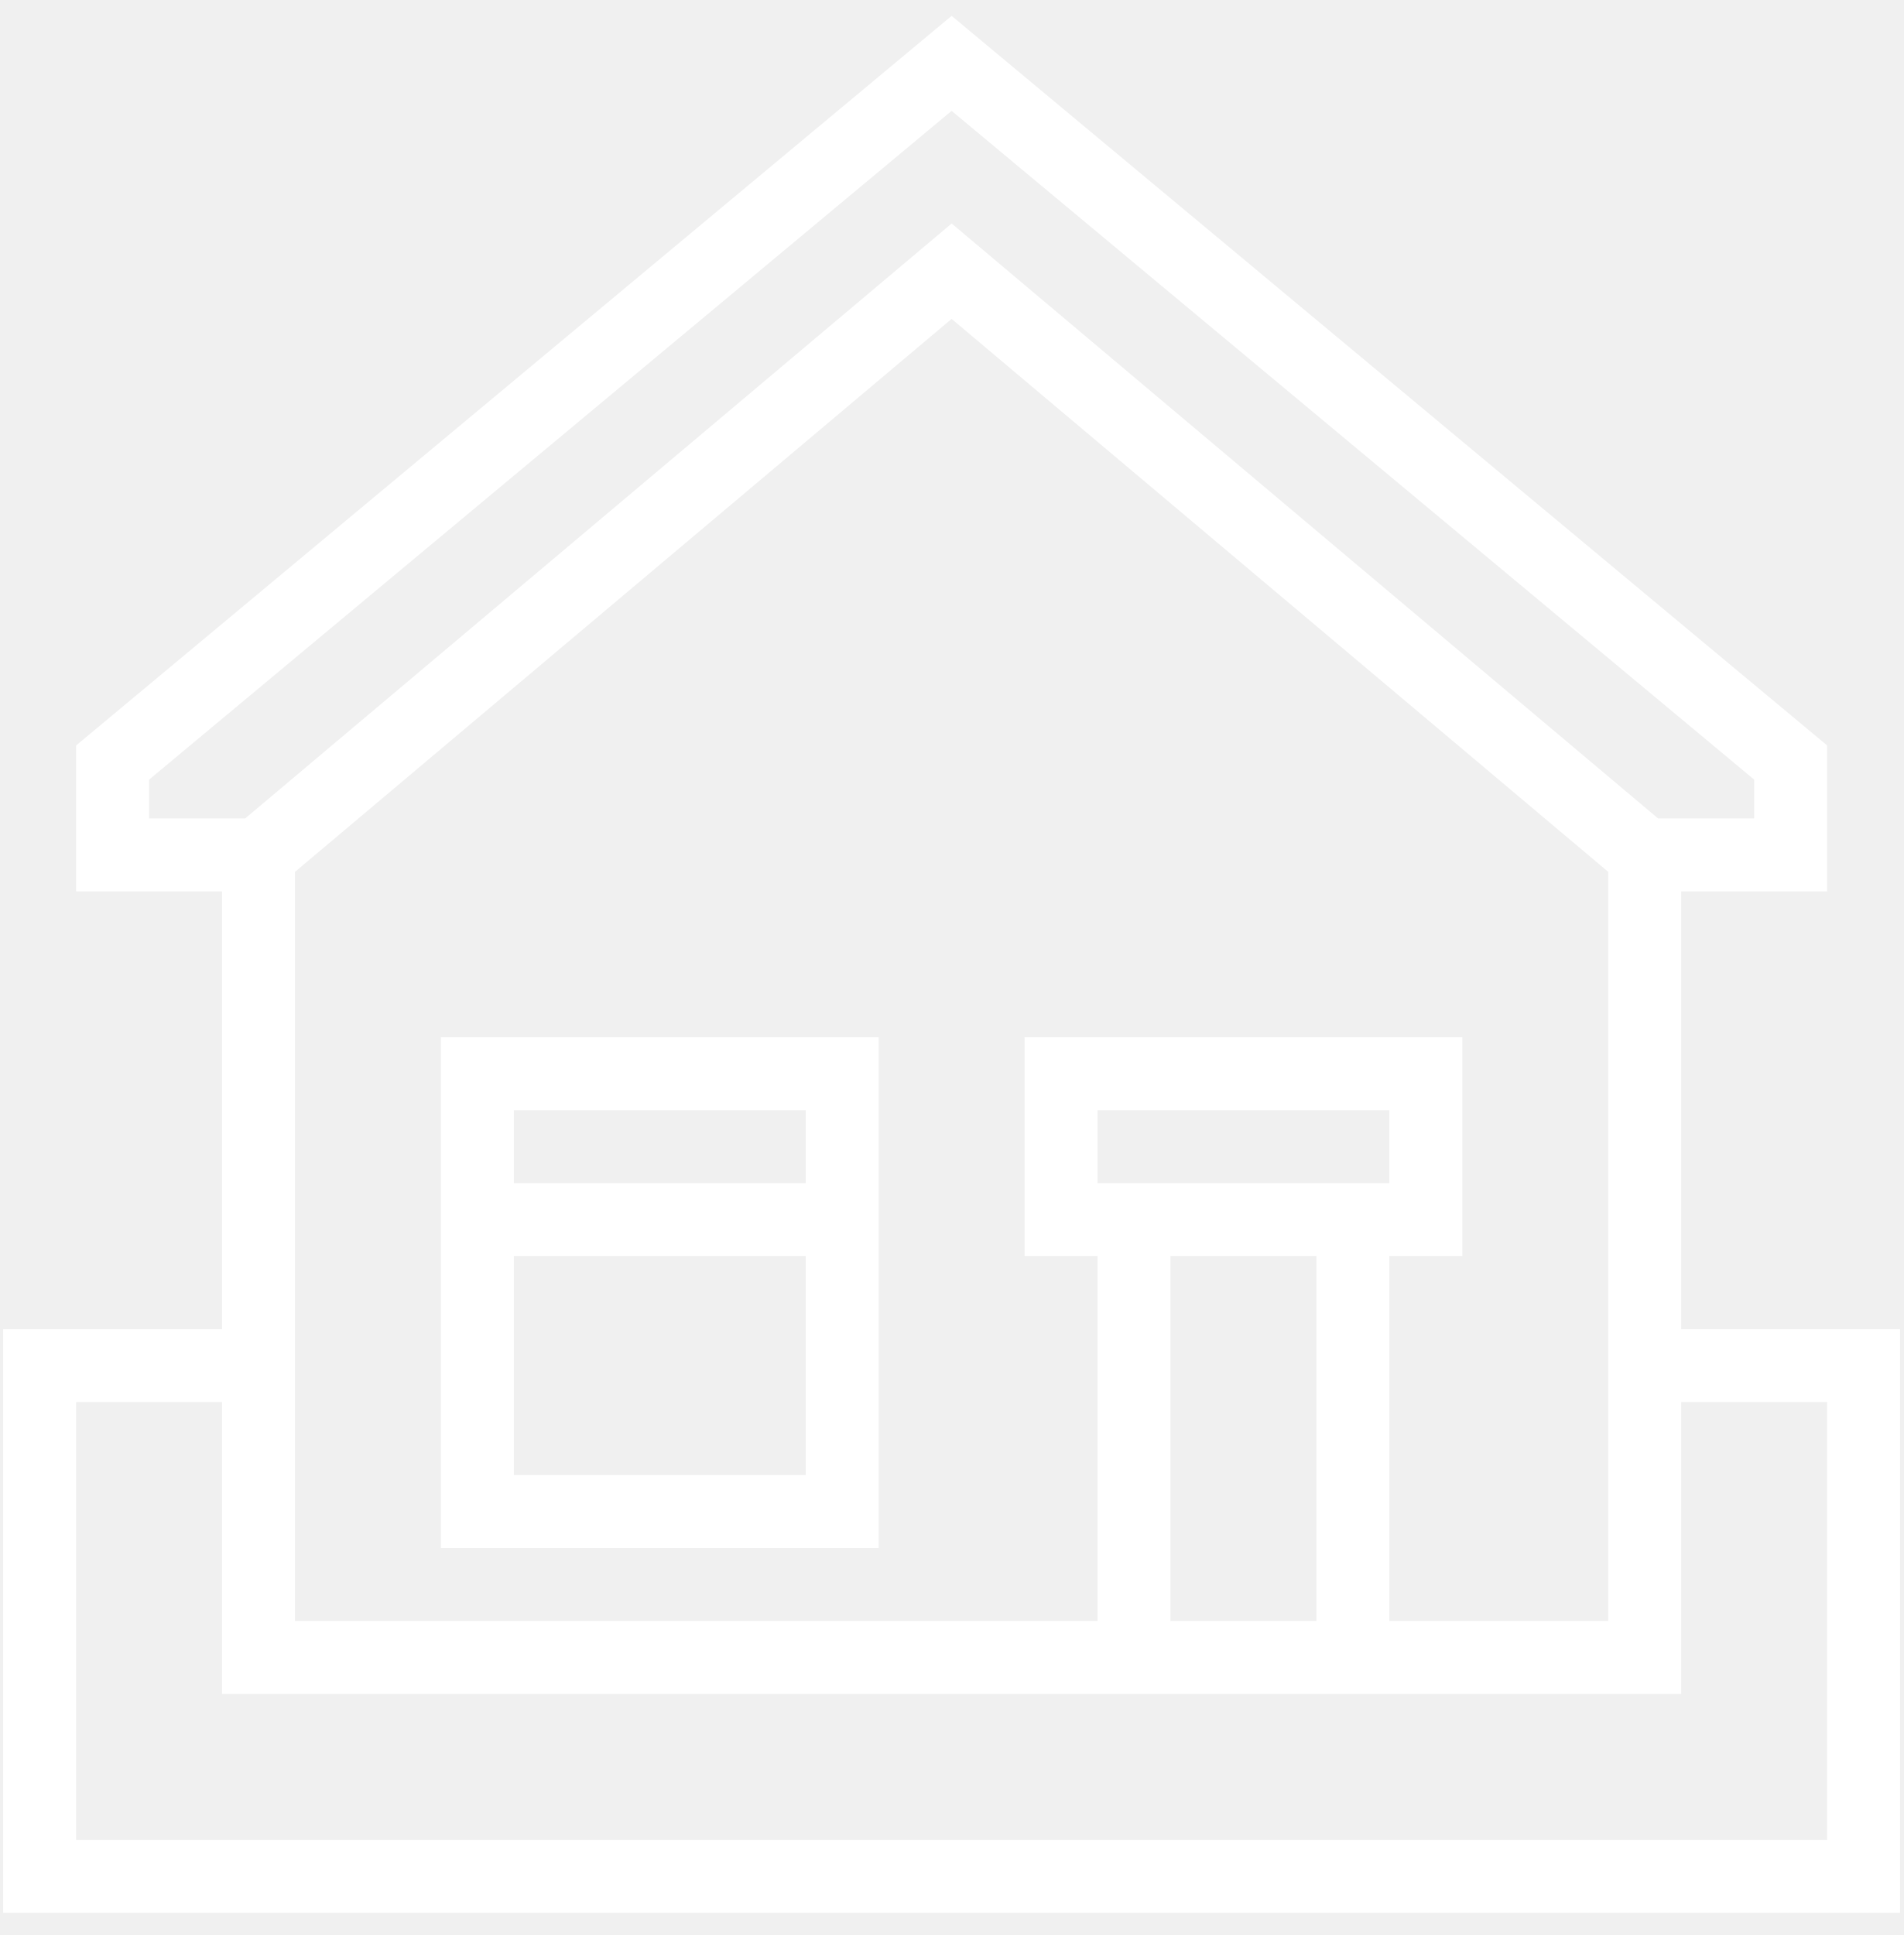
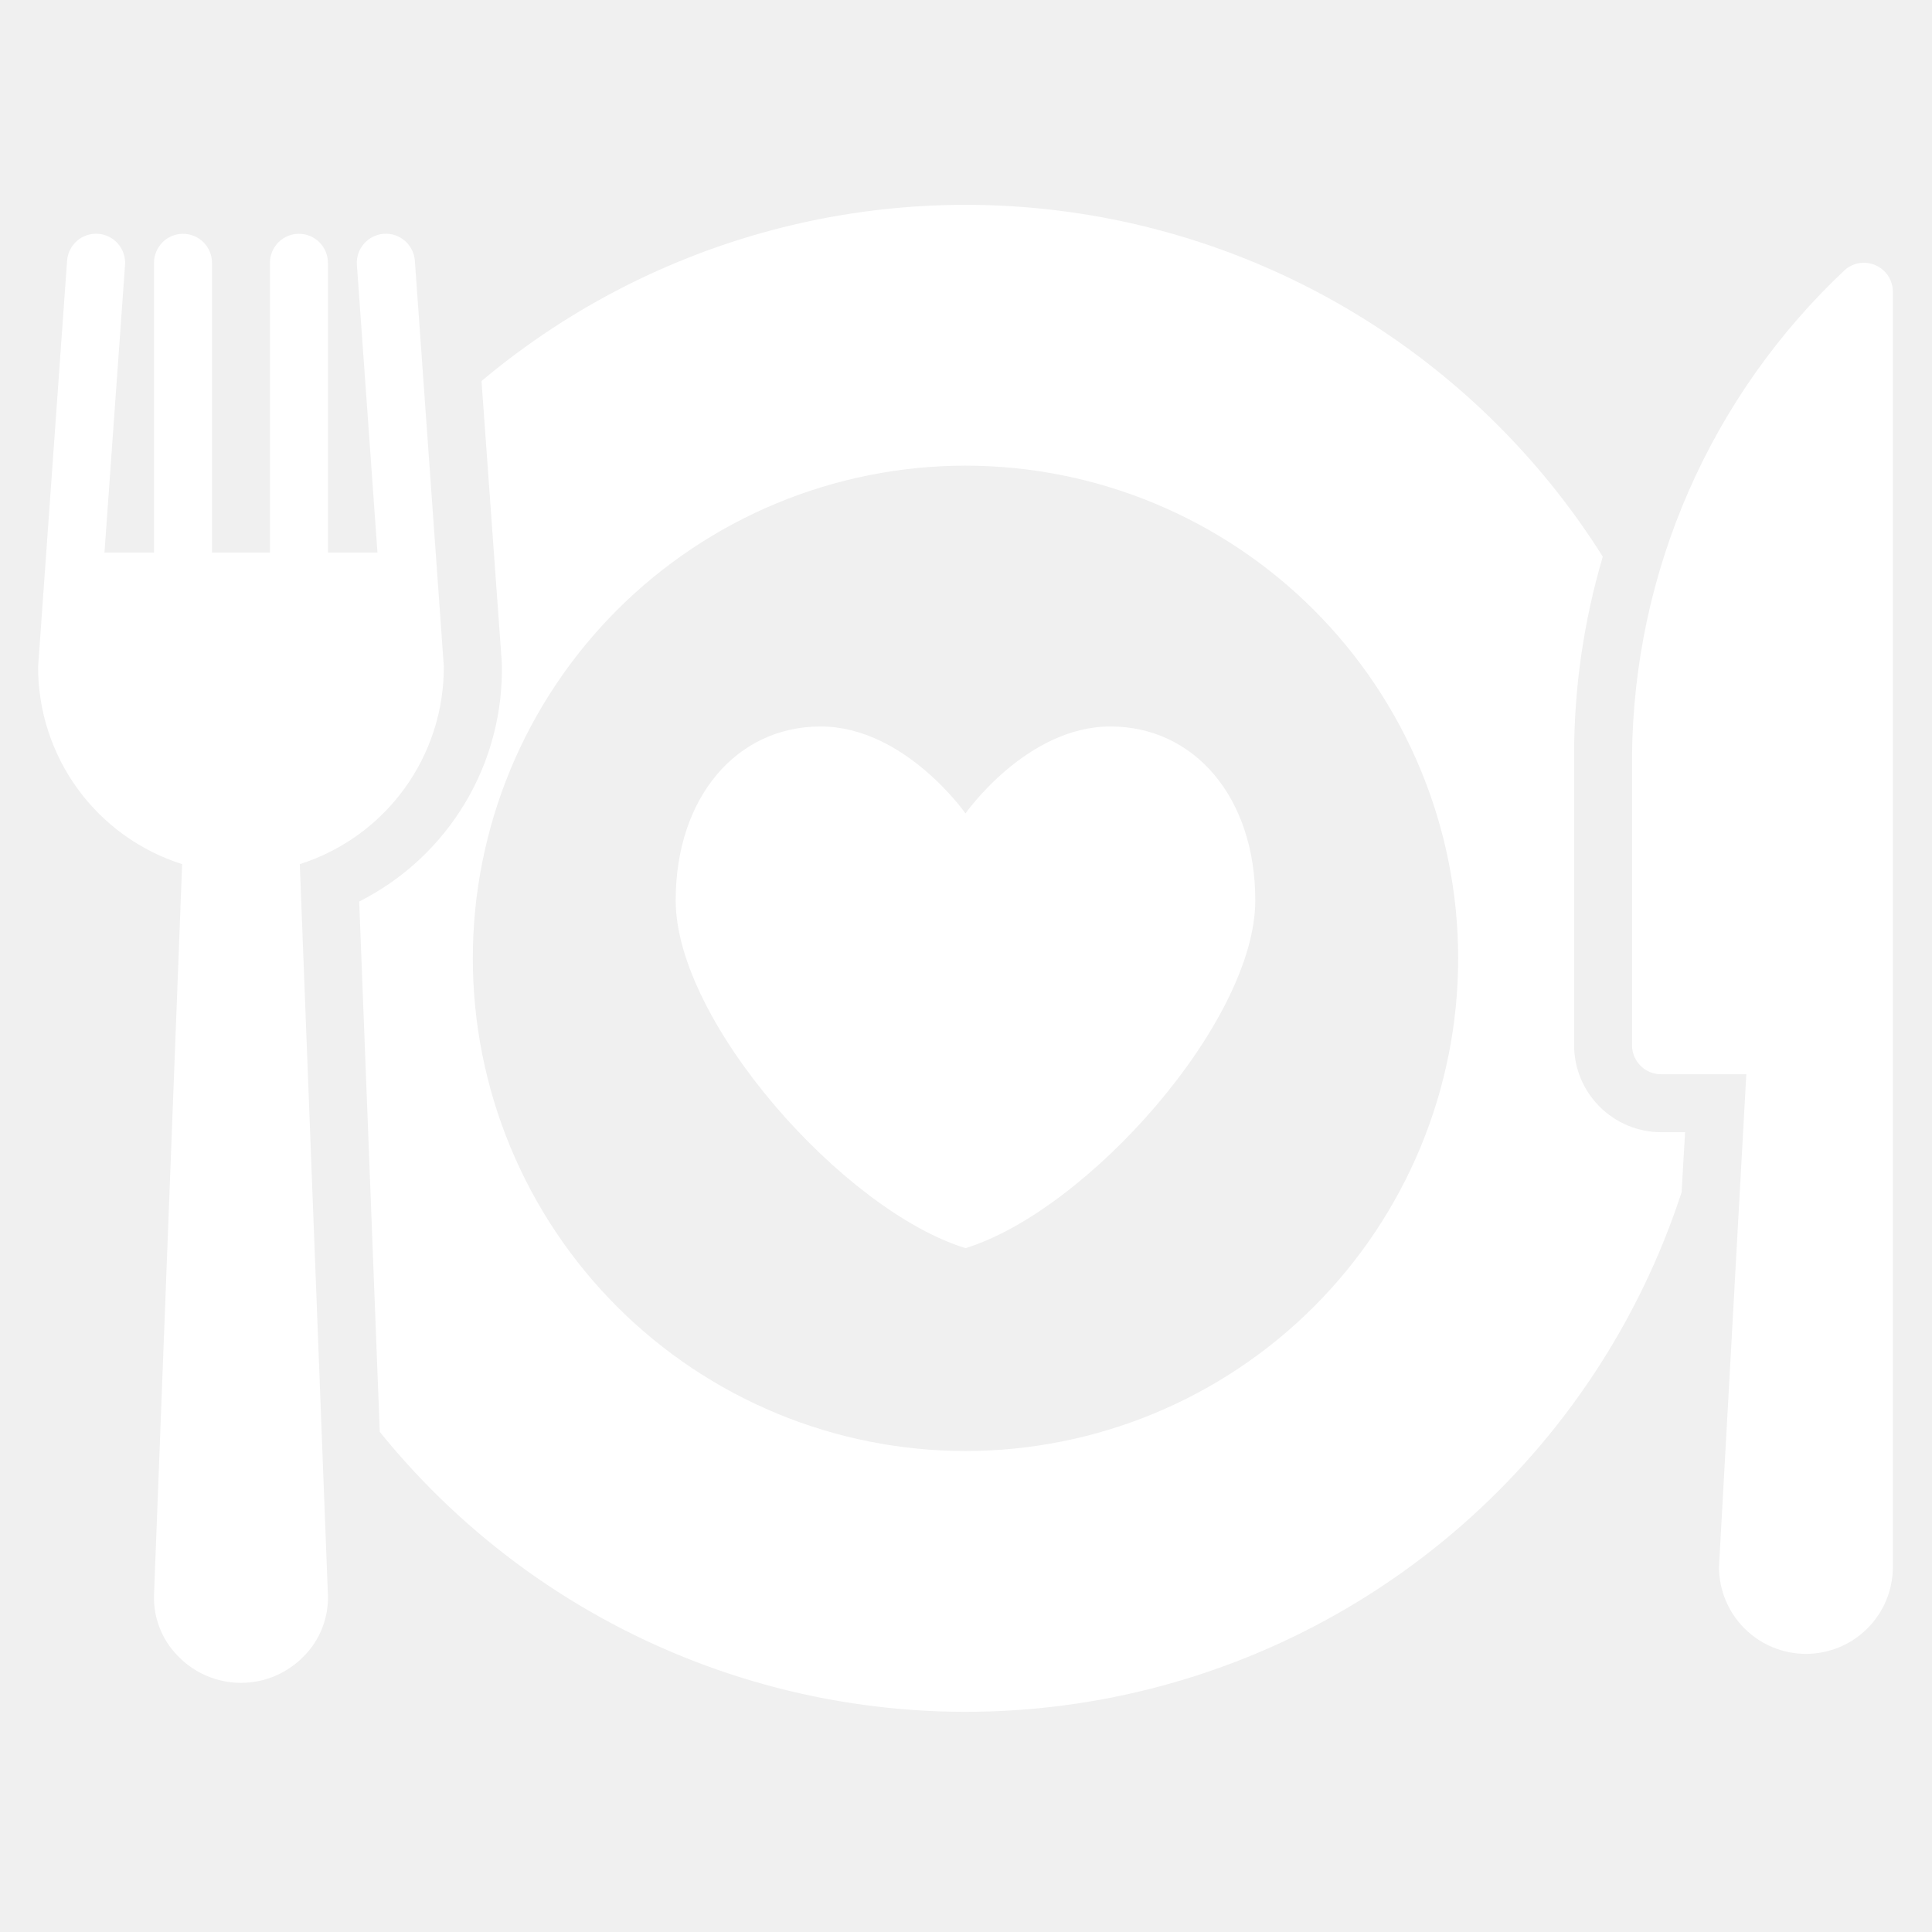
- <svg xmlns="http://www.w3.org/2000/svg" width="60" height="61" viewBox="0 0 60 61" fill="none">
-   <path d="M27.7 38.45V48.8H13.9V32.7H27.7V38.45ZM34.6 39.6H32.3V32.7H46.1V39.6H43.8V51.1H50.7V27.485L30 10.053L9.3 27.485V51.1H34.6V39.6ZM52.27 25.8H55.3V24.577L30 3.495L4.7 24.577V25.8H7.73L30.001 7.046L52.27 25.8ZM7 41.9V44.2H2.4V58H57.6V44.2H53V41.9H59.9V60.3H0.1V41.9H7ZM2.4 23.5L30 0.5L57.6 23.5V28.1H53V53.4H7V28.1H2.4V23.5ZM36.9 51.1H41.5V39.6H36.9V51.1ZM34.6 37.3H43.8V35H34.6V37.3ZM16.2 37.3H25.4V35H16.2V37.3ZM16.2 46.5H25.4V39.6H16.2V46.5Z" fill="white" />
+ <svg xmlns="http://www.w3.org/2000/svg" width="1024" zoomAndPan="magnify" viewBox="0 0 768 768" height="1024" preserveAspectRatio="xMidYMid meet" version="1.2">
+   <g id="04d252c518">
+     <path style="fill:none;stroke-width:4;stroke-linecap:butt;stroke-linejoin:miter;stroke:#ffffff;stroke-opacity:1;stroke-miterlimit:4;" d="M 0.002 2.001 L 175.106 2.001 " transform="matrix(0.749598,0,0,0.749598,308.1116,382.5)" />
+     <path style=" stroke:none;fill-rule:nonzero;fill:#ffffff;fill-opacity:1;" d="M 660.285 450.07 C 659.152 450.066 658.023 450.008 656.898 449.895 C 655.773 449.781 654.656 449.613 653.551 449.391 C 652.441 449.168 651.344 448.891 650.262 448.559 C 649.184 448.23 648.117 447.848 647.074 447.414 C 646.031 446.98 645.008 446.496 644.012 445.961 C 643.016 445.426 642.047 444.844 641.109 444.215 C 640.168 443.586 639.262 442.914 638.387 442.195 C 637.512 441.477 636.676 440.719 635.875 439.918 C 635.078 439.117 634.316 438.281 633.602 437.406 C 632.883 436.535 632.207 435.625 631.578 434.688 C 630.949 433.746 630.367 432.777 629.836 431.781 C 629.301 430.785 628.816 429.766 628.383 428.719 C 627.949 427.676 627.566 426.613 627.234 425.531 C 626.902 424.449 626.629 423.355 626.406 422.246 C 626.18 421.137 626.012 420.02 625.898 418.895 C 625.785 417.77 625.727 416.641 625.723 415.512 L 625.723 300.309 C 625.73 273.418 629.531 247.074 637.129 221.277 C 634.293 216.773 631.336 212.344 628.266 207.996 C 625.191 203.648 622.004 199.387 618.707 195.207 C 615.406 191.031 611.996 186.945 608.477 182.949 C 604.961 178.953 601.336 175.055 597.613 171.25 C 593.887 167.449 590.059 163.746 586.137 160.148 C 582.215 156.551 578.195 153.059 574.086 149.676 C 569.977 146.289 565.777 143.02 561.496 139.859 C 557.211 136.699 552.844 133.652 548.398 130.727 C 543.949 127.801 539.426 124.992 534.832 122.309 C 530.234 119.621 525.57 117.059 520.836 114.621 C 516.102 112.184 511.309 109.875 506.449 107.695 C 501.594 105.516 496.684 103.465 491.715 101.543 C 486.75 99.625 481.734 97.84 476.676 96.188 C 471.613 94.539 466.512 93.023 461.371 91.641 C 456.227 90.262 451.051 89.023 445.844 87.918 C 440.637 86.816 435.402 85.852 430.141 85.027 C 424.883 84.203 419.602 83.52 414.305 82.98 C 409.012 82.438 403.703 82.035 398.387 81.777 C 393.066 81.52 387.746 81.402 382.422 81.426 C 377.098 81.449 371.781 81.617 366.465 81.926 C 361.148 82.234 355.848 82.688 350.555 83.277 C 345.266 83.867 339.992 84.602 334.742 85.473 C 329.488 86.348 324.266 87.359 319.066 88.512 C 313.867 89.664 308.703 90.953 303.574 92.379 C 298.445 93.809 293.359 95.371 288.312 97.07 C 283.27 98.77 278.27 100.602 273.324 102.566 C 268.375 104.531 263.484 106.629 258.648 108.855 C 253.812 111.082 249.039 113.434 244.328 115.914 C 239.617 118.398 234.977 121 230.402 123.73 C 225.832 126.461 221.336 129.309 216.918 132.277 C 212.5 135.246 208.16 138.332 203.906 141.531 C 199.652 144.73 195.484 148.043 191.406 151.465 L 199.473 263.328 C 199.539 265.762 199.523 268.191 199.418 270.625 C 199.312 273.059 199.125 275.48 198.852 277.902 C 198.574 280.32 198.215 282.727 197.77 285.117 C 197.324 287.512 196.793 289.887 196.18 292.242 C 195.566 294.598 194.871 296.93 194.09 299.234 C 193.312 301.539 192.453 303.816 191.516 306.062 C 190.574 308.309 189.559 310.52 188.461 312.691 C 187.363 314.863 186.195 316.996 184.945 319.086 C 183.699 321.18 182.383 323.223 180.988 325.219 C 179.598 327.219 178.137 329.164 176.609 331.055 C 175.078 332.949 173.484 334.789 171.828 336.57 C 170.168 338.352 168.445 340.07 166.668 341.73 C 164.887 343.391 163.047 344.984 161.152 346.516 C 159.262 348.043 157.316 349.504 155.316 350.895 C 153.32 352.289 151.277 353.605 149.188 354.855 C 147.098 356.102 144.965 357.273 142.789 358.371 L 150.969 569.191 C 155.18 574.402 159.555 579.465 164.105 584.383 C 168.652 589.301 173.359 594.059 178.227 598.66 C 183.094 603.262 188.109 607.695 193.273 611.957 C 198.438 616.223 203.738 620.309 209.18 624.219 C 214.617 628.125 220.18 631.848 225.871 635.383 C 231.559 638.918 237.359 642.258 243.273 645.402 C 249.188 648.551 255.199 651.492 261.309 654.234 C 267.418 656.977 273.613 659.512 279.895 661.836 C 286.176 664.164 292.527 666.277 298.949 668.176 C 305.371 670.078 311.852 671.758 318.387 673.223 C 324.922 674.688 331.5 675.934 338.117 676.957 C 344.738 677.98 351.383 678.781 358.055 679.359 C 364.727 679.938 371.414 680.289 378.109 680.418 C 384.805 680.547 391.5 680.449 398.188 680.129 C 404.879 679.809 411.551 679.266 418.203 678.496 C 424.855 677.727 431.477 676.738 438.062 675.523 C 444.652 674.312 451.191 672.879 457.68 671.23 C 464.172 669.578 470.598 667.711 476.965 665.625 C 483.328 663.543 489.617 661.25 495.828 658.746 C 502.043 656.238 508.16 653.527 514.191 650.613 C 520.223 647.695 526.145 644.582 531.965 641.27 C 537.785 637.953 543.488 634.449 549.074 630.754 C 554.66 627.055 560.113 623.176 565.441 619.113 C 570.766 615.051 575.945 610.816 580.988 606.406 C 586.027 601.996 590.914 597.418 595.648 592.68 C 600.383 587.941 604.949 583.051 609.355 578.004 C 613.762 572.961 617.992 567.773 622.047 562.445 C 626.105 557.113 629.977 551.656 633.668 546.066 C 637.359 540.477 640.859 534.77 644.164 528.945 C 647.473 523.121 650.582 517.195 653.492 511.16 C 656.398 505.129 659.105 499.004 661.602 492.793 C 664.102 486.578 666.387 480.285 668.465 473.918 L 669.848 450.07 Z M 383.797 576.797 C 380.59 576.797 377.387 576.715 374.188 576.559 C 370.984 576.402 367.789 576.168 364.602 575.852 C 361.41 575.539 358.23 575.145 355.059 574.676 C 351.891 574.203 348.73 573.656 345.59 573.031 C 342.445 572.406 339.32 571.703 336.211 570.926 C 333.102 570.148 330.012 569.293 326.945 568.363 C 323.879 567.43 320.836 566.426 317.816 565.348 C 314.801 564.266 311.812 563.113 308.848 561.887 C 305.887 560.66 302.957 559.363 300.062 557.992 C 297.164 556.621 294.301 555.18 291.477 553.668 C 288.648 552.16 285.859 550.578 283.113 548.934 C 280.363 547.285 277.656 545.57 274.992 543.789 C 272.324 542.008 269.707 540.164 267.133 538.254 C 264.559 536.344 262.031 534.375 259.555 532.34 C 257.074 530.309 254.648 528.215 252.273 526.062 C 249.898 523.91 247.578 521.699 245.312 519.434 C 243.047 517.168 240.836 514.848 238.684 512.473 C 236.531 510.098 234.438 507.672 232.406 505.191 C 230.371 502.715 228.402 500.188 226.492 497.613 C 224.582 495.039 222.738 492.422 220.957 489.754 C 219.176 487.09 217.461 484.383 215.812 481.633 C 214.168 478.887 212.586 476.098 211.074 473.27 C 209.566 470.445 208.125 467.582 206.754 464.684 C 205.383 461.785 204.086 458.855 202.859 455.895 C 201.633 452.934 200.48 449.945 199.398 446.926 C 198.32 443.91 197.312 440.867 196.383 437.801 C 195.453 434.734 194.598 431.645 193.82 428.535 C 193.043 425.426 192.34 422.301 191.715 419.156 C 191.09 416.012 190.539 412.855 190.07 409.688 C 189.602 406.516 189.207 403.336 188.895 400.145 C 188.578 396.957 188.344 393.762 188.188 390.559 C 188.027 387.359 187.949 384.156 187.949 380.949 C 187.949 377.746 188.027 374.539 188.188 371.34 C 188.344 368.137 188.578 364.941 188.895 361.754 C 189.207 358.562 189.602 355.383 190.07 352.211 C 190.539 349.043 191.09 345.887 191.715 342.742 C 192.34 339.598 193.043 336.473 193.82 333.363 C 194.598 330.254 195.453 327.164 196.383 324.098 C 197.312 321.031 198.32 317.988 199.398 314.973 C 200.48 311.953 201.633 308.965 202.859 306.004 C 204.086 303.043 205.383 300.113 206.754 297.215 C 208.125 294.316 209.566 291.453 211.074 288.629 C 212.586 285.801 214.168 283.016 215.812 280.266 C 217.461 277.516 219.176 274.809 220.957 272.145 C 222.738 269.477 224.582 266.859 226.492 264.285 C 228.402 261.711 230.371 259.184 232.406 256.707 C 234.438 254.23 236.531 251.801 238.684 249.426 C 240.836 247.051 243.047 244.73 245.312 242.465 C 247.578 240.199 249.898 237.988 252.273 235.836 C 254.648 233.684 257.074 231.594 259.555 229.559 C 262.031 227.523 264.559 225.555 267.133 223.645 C 269.707 221.734 272.324 219.891 274.992 218.109 C 277.656 216.328 280.363 214.613 283.113 212.969 C 285.859 211.32 288.648 209.738 291.477 208.23 C 294.301 206.719 297.164 205.277 300.062 203.906 C 302.957 202.535 305.887 201.238 308.848 200.012 C 311.812 198.785 314.801 197.633 317.816 196.551 C 320.836 195.473 323.879 194.469 326.945 193.535 C 330.012 192.605 333.102 191.75 336.211 190.973 C 339.32 190.195 342.445 189.492 345.59 188.867 C 348.73 188.242 351.891 187.695 355.059 187.223 C 358.23 186.754 361.41 186.359 364.602 186.047 C 367.789 185.734 370.984 185.496 374.188 185.34 C 377.387 185.184 380.59 185.105 383.797 185.105 C 387 185.105 390.203 185.184 393.406 185.34 C 396.605 185.496 399.805 185.734 402.992 186.047 C 406.184 186.359 409.363 186.754 412.531 187.223 C 415.703 187.695 418.859 188.242 422.004 188.867 C 425.148 189.492 428.273 190.195 431.383 190.973 C 434.492 191.75 437.582 192.605 440.648 193.535 C 443.715 194.469 446.758 195.473 449.773 196.551 C 452.793 197.633 455.781 198.785 458.742 200.012 C 461.703 201.238 464.633 202.535 467.531 203.906 C 470.43 205.277 473.289 206.719 476.117 208.23 C 478.945 209.738 481.73 211.32 484.48 212.969 C 487.23 214.613 489.938 216.328 492.602 218.109 C 495.266 219.891 497.887 221.734 500.461 223.645 C 503.035 225.555 505.562 227.523 508.039 229.559 C 510.516 231.594 512.941 233.684 515.316 235.836 C 517.691 237.988 520.016 240.199 522.281 242.465 C 524.547 244.73 526.754 247.051 528.91 249.426 C 531.062 251.801 533.152 254.23 535.188 256.707 C 537.219 259.184 539.191 261.711 541.102 264.285 C 543.012 266.859 544.855 269.477 546.637 272.145 C 548.418 274.809 550.133 277.516 551.777 280.266 C 553.426 283.016 555.004 285.801 556.516 288.629 C 558.027 291.453 559.469 294.316 560.84 297.215 C 562.211 300.113 563.508 303.043 564.734 306.004 C 565.961 308.965 567.113 311.953 568.195 314.973 C 569.273 317.988 570.277 321.031 571.207 324.098 C 572.141 327.164 572.992 330.254 573.773 333.363 C 574.551 336.473 575.254 339.598 575.879 342.742 C 576.504 345.887 577.051 349.043 577.523 352.211 C 577.992 355.383 578.383 358.562 578.699 361.754 C 579.012 364.941 579.25 368.137 579.406 371.34 C 579.562 374.539 579.641 377.746 579.641 380.949 C 579.641 384.156 579.562 387.359 579.406 390.559 C 579.25 393.762 579.012 396.957 578.699 400.145 C 578.383 403.336 577.992 406.516 577.523 409.688 C 577.051 412.855 576.504 416.012 575.879 419.156 C 575.254 422.301 574.551 425.426 573.773 428.535 C 572.992 431.645 572.141 434.734 571.207 437.801 C 570.277 440.867 569.273 443.91 568.195 446.93 C 567.113 449.945 565.961 452.934 564.734 455.895 C 563.508 458.859 562.211 461.785 560.84 464.684 C 559.469 467.582 558.027 470.445 556.516 473.27 C 555.004 476.098 553.426 478.887 551.777 481.633 C 550.133 484.383 548.418 487.09 546.637 489.754 C 544.855 492.422 543.012 495.039 541.102 497.613 C 539.191 500.188 537.219 502.715 535.188 505.191 C 533.152 507.672 531.062 510.098 528.91 512.473 C 526.754 514.848 524.547 517.168 522.281 519.434 C 520.016 521.699 517.691 523.91 515.316 526.062 C 512.941 528.215 510.516 530.309 508.039 532.34 C 505.562 534.375 503.035 536.344 500.461 538.254 C 497.887 540.164 495.266 542.008 492.602 543.789 C 489.938 545.57 487.23 547.285 484.48 548.934 C 481.73 550.578 478.945 552.16 476.117 553.668 C 473.289 555.18 470.43 556.621 467.531 557.992 C 464.633 559.363 461.703 560.66 458.742 561.887 C 455.781 563.113 452.793 564.266 449.773 565.348 C 446.758 566.426 443.715 567.43 440.648 568.363 C 437.582 569.293 434.492 570.148 431.383 570.926 C 428.273 571.703 425.148 572.406 422.004 573.031 C 418.859 573.656 415.703 574.203 412.531 574.676 C 409.363 575.145 406.184 575.539 402.992 575.852 C 399.805 576.168 396.605 576.402 393.406 576.559 C 390.203 576.715 387 576.797 383.797 576.797 Z M 383.797 576.797 " />
+     <path style=" stroke:none;fill-rule:nonzero;fill:#ffffff;fill-opacity:1;" d="M 441.398 288.785 C 407.988 288.785 383.797 323.348 383.797 323.348 C 383.797 323.348 359.605 288.785 326.195 288.785 C 292.785 288.785 268.594 317.035 268.594 357.91 C 268.594 406.227 335.48 481.293 383.797 496.152 C 432.113 481.293 499 406.227 499 357.91 C 499 317.035 474.809 288.785 441.398 288.785 Z M 441.398 288.785 " />
+     <path style=" stroke:none;fill-rule:nonzero;fill:#ffffff;fill-opacity:1;" d="M 745.742 105.52 C 744.742 105.055 743.699 104.742 742.609 104.578 C 741.52 104.418 740.43 104.41 739.336 104.562 C 738.246 104.715 737.199 105.02 736.195 105.477 C 735.191 105.93 734.273 106.516 733.438 107.238 C 726.848 113.418 720.586 119.918 714.652 126.73 C 708.719 133.547 703.145 140.641 697.926 148.02 C 692.711 155.398 687.879 163.02 683.434 170.887 C 678.988 178.754 674.953 186.824 671.324 195.098 C 667.695 203.375 664.492 211.809 661.715 220.41 C 658.941 229.008 656.605 237.723 654.711 246.559 C 652.816 255.395 651.371 264.301 650.379 273.281 C 649.387 282.262 648.848 291.273 648.766 300.309 L 648.766 415.512 C 648.766 416.266 648.836 417.016 648.984 417.758 C 649.133 418.5 649.352 419.219 649.641 419.918 C 649.93 420.617 650.285 421.281 650.707 421.91 C 651.125 422.539 651.602 423.121 652.137 423.656 C 652.672 424.191 653.254 424.668 653.883 425.09 C 654.512 425.508 655.176 425.863 655.875 426.152 C 656.574 426.441 657.293 426.66 658.035 426.809 C 658.777 426.957 659.527 427.031 660.285 427.031 L 694.188 427.031 L 683.324 622.875 C 683.324 624.008 683.379 625.137 683.492 626.266 C 683.602 627.391 683.77 628.508 683.988 629.617 C 684.211 630.73 684.484 631.824 684.812 632.91 C 685.141 633.992 685.523 635.055 685.957 636.102 C 686.391 637.148 686.871 638.172 687.406 639.168 C 687.938 640.168 688.52 641.137 689.148 642.078 C 689.777 643.02 690.453 643.926 691.168 644.801 C 691.887 645.676 692.648 646.516 693.449 647.316 C 694.246 648.113 695.086 648.875 695.961 649.594 C 696.836 650.309 697.742 650.984 698.684 651.613 C 699.625 652.242 700.594 652.824 701.594 653.355 C 702.594 653.891 703.613 654.375 704.66 654.805 C 705.707 655.238 706.77 655.621 707.852 655.949 C 708.938 656.277 710.035 656.551 711.145 656.773 C 712.254 656.992 713.371 657.16 714.5 657.27 C 715.625 657.383 716.754 657.438 717.887 657.438 C 719.02 657.438 720.148 657.383 721.273 657.27 C 722.398 657.16 723.52 656.992 724.629 656.773 C 725.738 656.551 726.836 656.277 727.918 655.949 C 729 655.621 730.066 655.238 731.113 654.805 C 732.156 654.375 733.18 653.891 734.18 653.355 C 735.176 652.824 736.145 652.242 737.086 651.613 C 738.027 650.984 738.938 650.309 739.812 649.594 C 740.688 648.875 741.523 648.113 742.324 647.316 C 743.125 646.516 743.883 645.676 744.602 644.801 C 745.32 643.926 745.992 643.02 746.621 642.078 C 747.25 641.137 747.832 640.168 748.367 639.168 C 748.898 638.172 749.383 637.148 749.816 636.102 C 750.25 635.055 750.629 633.992 750.957 632.91 C 751.289 631.824 751.562 630.73 751.781 629.617 C 752.004 628.508 752.168 627.391 752.281 626.266 C 752.391 625.137 752.445 624.008 752.445 622.875 L 752.445 115.98 C 752.445 114.879 752.293 113.801 751.98 112.746 C 751.672 111.688 751.219 110.695 750.625 109.77 C 750.031 108.844 749.32 108.02 748.488 107.297 C 747.656 106.574 746.742 105.98 745.742 105.52 Z M 745.742 105.52 " />
+     <path style=" stroke:none;fill-rule:nonzero;fill:#ffffff;fill-opacity:1;" d="M 176.43 264.941 L 164.91 103.656 C 164.855 102.898 164.73 102.156 164.531 101.422 C 164.332 100.691 164.062 99.984 163.723 99.309 C 163.387 98.629 162.984 97.988 162.52 97.391 C 162.055 96.789 161.539 96.242 160.965 95.746 C 160.395 95.246 159.777 94.812 159.121 94.434 C 158.461 94.059 157.773 93.75 157.055 93.508 C 156.336 93.27 155.598 93.102 154.848 93.004 C 154.094 92.91 153.34 92.887 152.582 92.941 C 151.828 92.992 151.082 93.121 150.352 93.32 C 149.621 93.52 148.914 93.789 148.234 94.125 C 147.559 94.465 146.918 94.867 146.32 95.332 C 145.719 95.793 145.172 96.312 144.672 96.887 C 144.176 97.457 143.738 98.074 143.363 98.73 C 142.988 99.391 142.68 100.078 142.438 100.797 C 142.195 101.516 142.027 102.254 141.934 103.004 C 141.836 103.758 141.816 104.512 141.871 105.27 L 150.047 219.664 L 130.348 219.664 L 130.348 104.461 C 130.348 103.703 130.273 102.957 130.129 102.215 C 129.98 101.473 129.762 100.75 129.473 100.051 C 129.184 99.355 128.828 98.691 128.406 98.062 C 127.988 97.434 127.508 96.852 126.977 96.316 C 126.441 95.781 125.859 95.305 125.23 94.883 C 124.602 94.461 123.938 94.105 123.238 93.816 C 122.539 93.527 121.816 93.309 121.074 93.164 C 120.336 93.016 119.586 92.941 118.828 92.941 C 118.07 92.941 117.324 93.016 116.582 93.164 C 115.84 93.309 115.117 93.527 114.422 93.816 C 113.723 94.105 113.059 94.461 112.43 94.883 C 111.801 95.305 111.219 95.781 110.684 96.316 C 110.148 96.852 109.672 97.434 109.25 98.062 C 108.828 98.691 108.477 99.355 108.184 100.051 C 107.895 100.75 107.676 101.473 107.531 102.215 C 107.383 102.957 107.309 103.703 107.309 104.461 L 107.309 219.664 L 84.27 219.664 L 84.27 104.461 C 84.27 103.703 84.195 102.957 84.047 102.215 C 83.898 101.473 83.68 100.75 83.391 100.051 C 83.102 99.355 82.746 98.691 82.324 98.062 C 81.906 97.434 81.43 96.852 80.895 96.316 C 80.359 95.781 79.777 95.305 79.148 94.883 C 78.52 94.461 77.855 94.105 77.156 93.816 C 76.457 93.527 75.738 93.309 74.996 93.164 C 74.254 93.016 73.504 92.941 72.746 92.941 C 71.992 92.941 71.242 93.016 70.5 93.164 C 69.758 93.309 69.039 93.527 68.34 93.816 C 67.641 94.105 66.977 94.461 66.348 94.883 C 65.719 95.305 65.137 95.781 64.602 96.316 C 64.066 96.852 63.59 97.434 63.168 98.062 C 62.75 98.691 62.395 99.355 62.105 100.051 C 61.812 100.75 61.598 101.473 61.449 102.215 C 61.301 102.957 61.227 103.703 61.227 104.461 L 61.227 219.664 L 41.527 219.664 L 49.707 105.27 C 49.762 104.512 49.738 103.758 49.645 103.004 C 49.547 102.25 49.379 101.516 49.141 100.797 C 48.898 100.078 48.59 99.387 48.215 98.73 C 47.84 98.07 47.402 97.457 46.902 96.883 C 46.406 96.309 45.859 95.793 45.258 95.328 C 44.66 94.863 44.02 94.461 43.34 94.121 C 42.664 93.785 41.957 93.516 41.227 93.316 C 40.492 93.117 39.75 92.988 38.992 92.938 C 38.238 92.883 37.48 92.906 36.73 93 C 35.977 93.098 35.242 93.266 34.523 93.504 C 33.805 93.746 33.113 94.055 32.457 94.43 C 31.797 94.809 31.18 95.246 30.609 95.742 C 30.035 96.238 29.52 96.789 29.055 97.387 C 28.59 97.988 28.188 98.629 27.852 99.305 C 27.512 99.984 27.242 100.691 27.043 101.422 C 26.844 102.152 26.719 102.898 26.664 103.656 L 15.145 265.055 C 15.141 267.223 15.219 269.383 15.387 271.543 C 15.551 273.703 15.805 275.855 16.141 277.992 C 16.477 280.133 16.895 282.258 17.398 284.363 C 17.902 286.473 18.488 288.555 19.16 290.613 C 19.828 292.676 20.578 294.707 21.406 296.707 C 22.238 298.707 23.145 300.672 24.129 302.602 C 25.113 304.531 26.176 306.418 27.309 308.266 C 28.445 310.109 29.648 311.906 30.926 313.656 C 32.203 315.406 33.547 317.105 34.961 318.746 C 36.371 320.391 37.844 321.977 39.383 323.504 C 40.918 325.027 42.512 326.492 44.168 327.895 C 45.82 329.293 47.523 330.625 49.281 331.891 C 51.039 333.156 52.848 334.352 54.699 335.473 C 56.551 336.598 58.445 337.645 60.383 338.617 C 62.316 339.59 64.289 340.484 66.293 341.301 C 68.301 342.117 70.336 342.852 72.402 343.508 L 61.227 633.938 C 61.145 636.176 61.293 638.402 61.664 640.613 C 62.039 642.824 62.633 644.973 63.445 647.062 C 64.258 649.152 65.27 651.141 66.488 653.023 C 67.707 654.906 69.102 656.645 70.672 658.242 C 71.484 659.09 72.332 659.891 73.223 660.648 C 74.113 661.406 75.043 662.121 76.004 662.785 C 76.965 663.449 77.961 664.066 78.984 664.633 C 80.008 665.195 81.059 665.707 82.137 666.168 C 83.211 666.625 84.309 667.031 85.426 667.379 C 86.543 667.727 87.676 668.02 88.82 668.254 C 89.969 668.488 91.121 668.664 92.285 668.781 C 93.449 668.898 94.617 668.957 95.789 668.957 C 96.957 668.957 98.125 668.898 99.289 668.781 C 100.453 668.664 101.609 668.488 102.754 668.254 C 103.902 668.02 105.035 667.727 106.148 667.379 C 107.266 667.031 108.363 666.625 109.441 666.168 C 110.516 665.707 111.566 665.195 112.59 664.633 C 113.617 664.066 114.609 663.449 115.57 662.785 C 116.535 662.121 117.461 661.406 118.352 660.648 C 119.242 659.891 120.094 659.09 120.902 658.242 C 122.477 656.645 123.871 654.906 125.086 653.023 C 126.305 651.141 127.32 649.152 128.133 647.062 C 128.945 644.973 129.535 642.824 129.91 640.613 C 130.285 638.402 130.43 636.176 130.348 633.938 L 119.176 343.508 C 121.242 342.852 123.277 342.113 125.285 341.297 C 127.297 340.477 129.27 339.582 131.207 338.605 C 133.141 337.633 135.039 336.582 136.891 335.457 C 138.746 334.336 140.555 333.137 142.312 331.871 C 144.07 330.602 145.777 329.266 147.434 327.863 C 149.086 326.461 150.68 324.996 152.219 323.465 C 153.758 321.938 155.23 320.352 156.645 318.703 C 158.055 317.059 159.398 315.359 160.676 313.605 C 161.953 311.852 163.16 310.055 164.293 308.203 C 165.43 306.355 166.488 304.465 167.473 302.535 C 168.457 300.602 169.363 298.637 170.195 296.633 C 171.023 294.629 171.77 292.594 172.438 290.531 C 173.105 288.469 173.691 286.383 174.195 284.273 C 174.695 282.16 175.117 280.035 175.449 277.895 C 175.785 275.75 176.031 273.598 176.195 271.438 C 176.359 269.273 176.438 267.109 176.43 264.941 Z M 176.43 264.941 " />
+   </g>
</svg>
